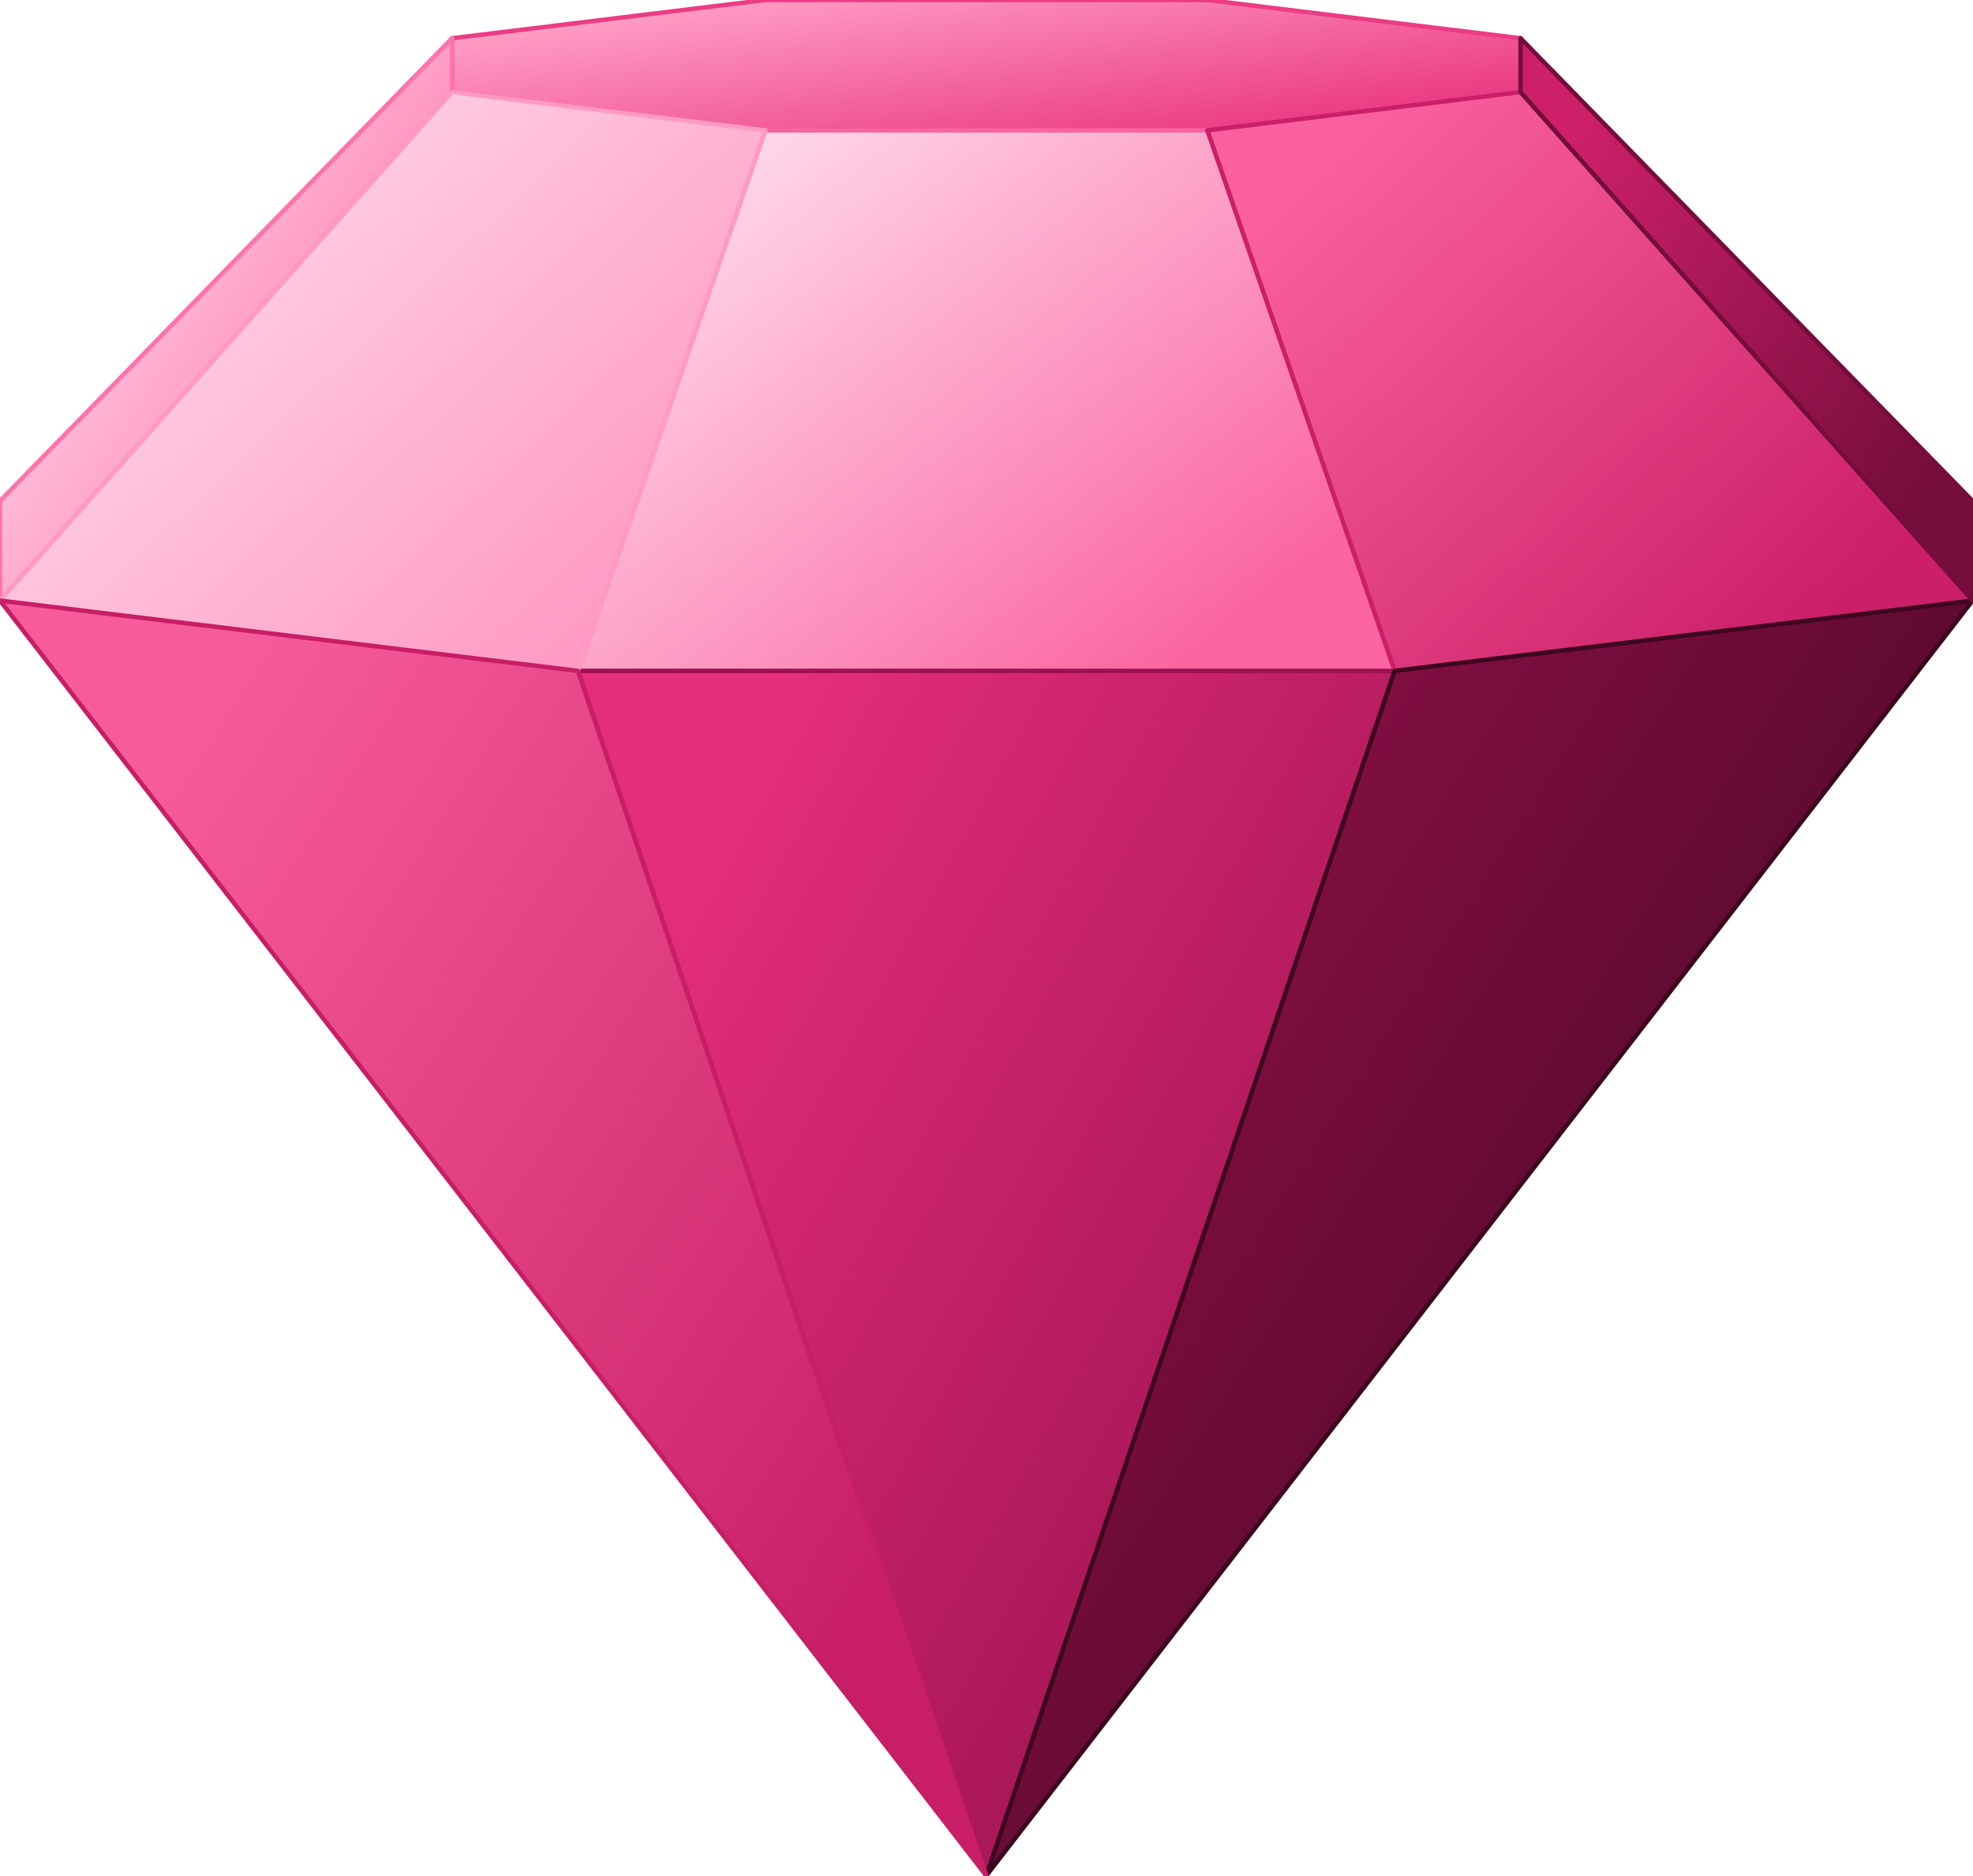
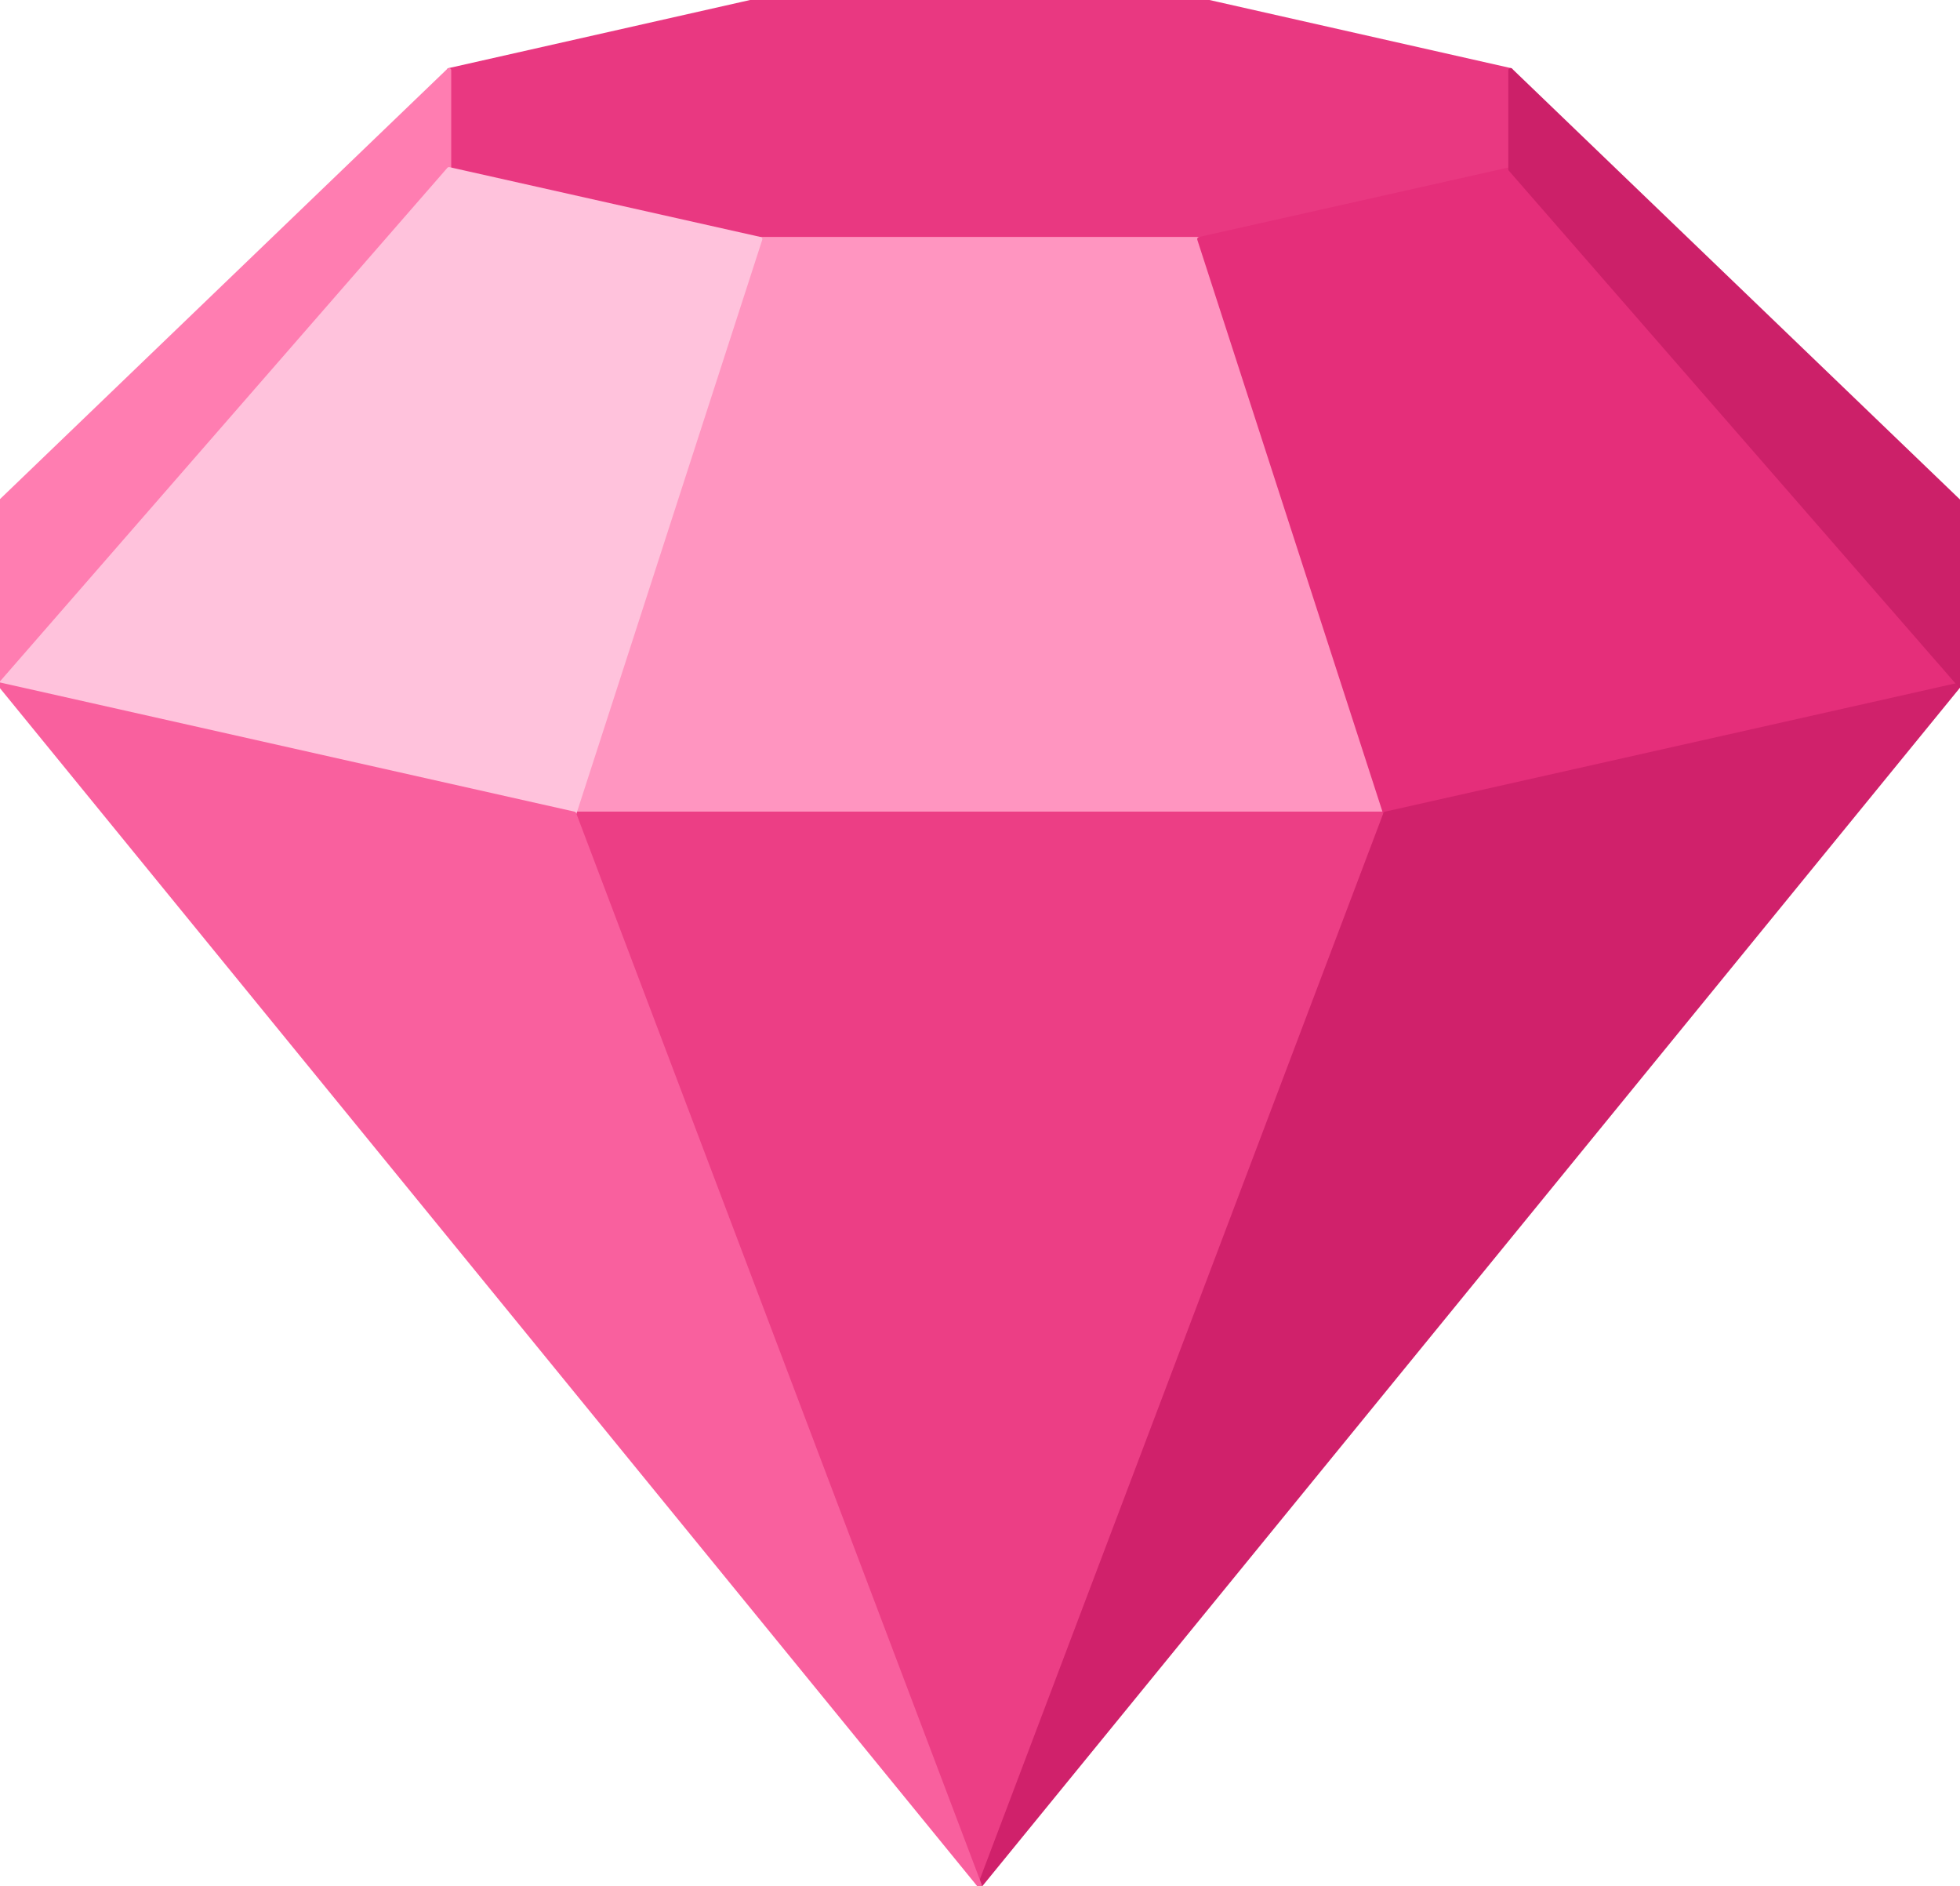
- <svg xmlns="http://www.w3.org/2000/svg" viewBox="-221.7 -210.8 443.5 421.6">
+ <svg xmlns="http://www.w3.org/2000/svg" viewBox="-221.7 -213.3 443.5 426.5">
  <defs>
-     <linearGradient id="gem-g0" x1="0.111" y1="0.186" x2="0.889" y2="0.814">
-       <stop offset="0" stop-color="#ff9cc4" />
-       <stop offset="1" stop-color="#eb3c84" />
-     </linearGradient>
-     <path id="gem-f0" stroke-width="1" stroke-linejoin="round" vector-effect="non-scaling-stroke" d="M49.7 -181.5 L120.1 -190.1 L120.1 -202.2 L49.7 -210.8 L-49.7 -210.8 L-120.1 -202.2 L-120.1 -190.1 L-49.7 -181.5 Z" />
-     <linearGradient id="gem-g1" x1="0.111" y1="0.186" x2="0.889" y2="0.814">
-       <stop offset="0" stop-color="#ffd5e8" />
-       <stop offset="1" stop-color="#fa64a0" />
-     </linearGradient>
-     <path id="gem-f1" stroke-width="1" stroke-linejoin="round" vector-effect="non-scaling-stroke" d="M-49.7 -181.5 L49.7 -181.5 L91.8 -60 L-91.8 -60 Z" />
-     <linearGradient id="gem-g2" x1="0.111" y1="0.186" x2="0.889" y2="0.814">
-       <stop offset="0" stop-color="#e52e7a" />
-       <stop offset="1" stop-color="#9b1250" />
-     </linearGradient>
-     <path id="gem-f2" stroke-width="1" stroke-linejoin="round" vector-effect="non-scaling-stroke" d="M-91.8 -60 L91.8 -60 L0 210.8 Z" />
-     <linearGradient id="gem-g3" x1="0.111" y1="0.186" x2="0.889" y2="0.814">
-       <stop offset="0" stop-color="#f9609d" />
-       <stop offset="1" stop-color="#cb1f68" />
-     </linearGradient>
-     <path id="gem-f3" stroke-width="1" stroke-linejoin="round" vector-effect="non-scaling-stroke" d="M49.7 -181.5 L120.1 -190.1 L221.7 -75.8 L91.8 -60 Z" />
-     <linearGradient id="gem-g4" x1="0.111" y1="0.186" x2="0.889" y2="0.814">
-       <stop offset="0" stop-color="#8c1048" />
-       <stop offset="1" stop-color="#3e061f" />
-     </linearGradient>
-     <path id="gem-f4" stroke-width="1" stroke-linejoin="round" vector-effect="non-scaling-stroke" d="M91.8 -60 L221.7 -75.8 L0 210.8 Z" />
-     <linearGradient id="gem-g5" x1="0.111" y1="0.186" x2="0.889" y2="0.814">
-       <stop offset="0" stop-color="#cd2069" />
-       <stop offset="1" stop-color="#750d3c" />
-     </linearGradient>
-     <path id="gem-f5" stroke-width="1" stroke-linejoin="round" vector-effect="non-scaling-stroke" d="M120.1 -190.1 L120.1 -202.2 L221.7 -98.2 L221.7 -75.8 Z" />
-     <linearGradient id="gem-g13" x1="0.111" y1="0.186" x2="0.889" y2="0.814">
-       <stop offset="0" stop-color="#ffd9ea" />
-       <stop offset="1" stop-color="#ff73ab" />
-     </linearGradient>
-     <path id="gem-f13" stroke-width="1" stroke-linejoin="round" vector-effect="non-scaling-stroke" d="M-120.1 -202.2 L-120.1 -190.1 L-221.7 -75.8 L-221.7 -98.2 Z" />
-     <linearGradient id="gem-g15" x1="0.111" y1="0.186" x2="0.889" y2="0.814">
-       <stop offset="0" stop-color="#ffd9ea" />
-       <stop offset="1" stop-color="#ff9ac3" />
-     </linearGradient>
-     <path id="gem-f15" stroke-width="1" stroke-linejoin="round" vector-effect="non-scaling-stroke" d="M-120.1 -190.1 L-49.7 -181.5 L-91.8 -60 L-221.7 -75.8 Z" />
-     <linearGradient id="gem-g16" x1="0.111" y1="0.186" x2="0.889" y2="0.814">
-       <stop offset="0" stop-color="#f75c9a" />
-       <stop offset="1" stop-color="#c71e66" />
-     </linearGradient>
-     <path id="gem-f16" stroke-width="1" stroke-linejoin="round" vector-effect="non-scaling-stroke" d="M-221.7 -75.8 L-91.8 -60 L0 210.8 Z" />
+     <path id="gem-f0" stroke-width="1" stroke-linejoin="round" vector-effect="non-scaling-stroke" d="M49.7 -159.2 L120.1 -175 L120.1 -197.4 L49.7 -213.3 L-49.7 -213.3 L-120.1 -197.4 L-120.1 -175 L-49.7 -159.2 Z" />
+     <path id="gem-f1" stroke-width="1" stroke-linejoin="round" vector-effect="non-scaling-stroke" d="M-49.7 -159.2 L49.7 -159.2 L91.8 -29.2 L-91.8 -29.2 Z" />
+     <path id="gem-f2" stroke-width="1" stroke-linejoin="round" vector-effect="non-scaling-stroke" d="M-91.8 -29.2 L91.8 -29.2 L0 213.3 Z" />
+     <path id="gem-f3" stroke-width="1" stroke-linejoin="round" vector-effect="non-scaling-stroke" d="M49.7 -159.2 L120.1 -175 L221.7 -58.4 L91.8 -29.2 Z" />
+     <path id="gem-f4" stroke-width="1" stroke-linejoin="round" vector-effect="non-scaling-stroke" d="M91.8 -29.2 L221.7 -58.4 L0 213.3 Z" />
+     <path id="gem-f5" stroke-width="1" stroke-linejoin="round" vector-effect="non-scaling-stroke" d="M120.1 -175 L120.1 -197.4 L221.7 -99.7 L221.7 -58.4 Z" />
+     <path id="gem-f13" stroke-width="1" stroke-linejoin="round" vector-effect="non-scaling-stroke" d="M-120.1 -197.4 L-120.1 -175 L-221.7 -58.4 L-221.7 -99.7 Z" />
+     <path id="gem-f15" stroke-width="1" stroke-linejoin="round" vector-effect="non-scaling-stroke" d="M-120.1 -175 L-49.7 -159.2 L-91.8 -29.2 L-221.7 -58.4 Z" />
+     <path id="gem-f16" stroke-width="1" stroke-linejoin="round" vector-effect="non-scaling-stroke" d="M-221.7 -58.4 L-91.8 -29.2 L0 213.3 Z" />
  </defs>
-   <use href="#gem-f0" fill="url(#gem-g0)" stroke="url(#gem-g0)" />
-   <use href="#gem-f1" fill="url(#gem-g1)" stroke="url(#gem-g1)" />
-   <use href="#gem-f2" fill="url(#gem-g2)" stroke="url(#gem-g2)" />
-   <use href="#gem-f3" fill="url(#gem-g3)" stroke="url(#gem-g3)" />
-   <use href="#gem-f4" fill="url(#gem-g4)" stroke="url(#gem-g4)" />
-   <use href="#gem-f5" fill="url(#gem-g5)" stroke="url(#gem-g5)" />
-   <use href="#gem-f13" fill="url(#gem-g13)" stroke="url(#gem-g13)" />
-   <use href="#gem-f15" fill="url(#gem-g15)" stroke="url(#gem-g15)" />
-   <use href="#gem-f16" fill="url(#gem-g16)" stroke="url(#gem-g16)" />
+   <use href="#gem-f0" fill="#e93881" stroke="#e93881" />
+   <use href="#gem-f1" fill="#ff95c0" stroke="#ff95c0" />
+   <use href="#gem-f2" fill="#ec3e85" stroke="#ec3e85" />
+   <use href="#gem-f3" fill="#e52e7a" stroke="#e52e7a" />
+   <use href="#gem-f4" fill="#d0216b" stroke="#d0216b" />
+   <use href="#gem-f5" fill="#cc2069" stroke="#cc2069" />
+   <use href="#gem-f13" fill="#ff7db1" stroke="#ff7db1" />
+   <use href="#gem-f15" fill="#ffc2dc" stroke="#ffc2dc" />
+   <use href="#gem-f16" fill="#f9609e" stroke="#f9609e" />
</svg>
